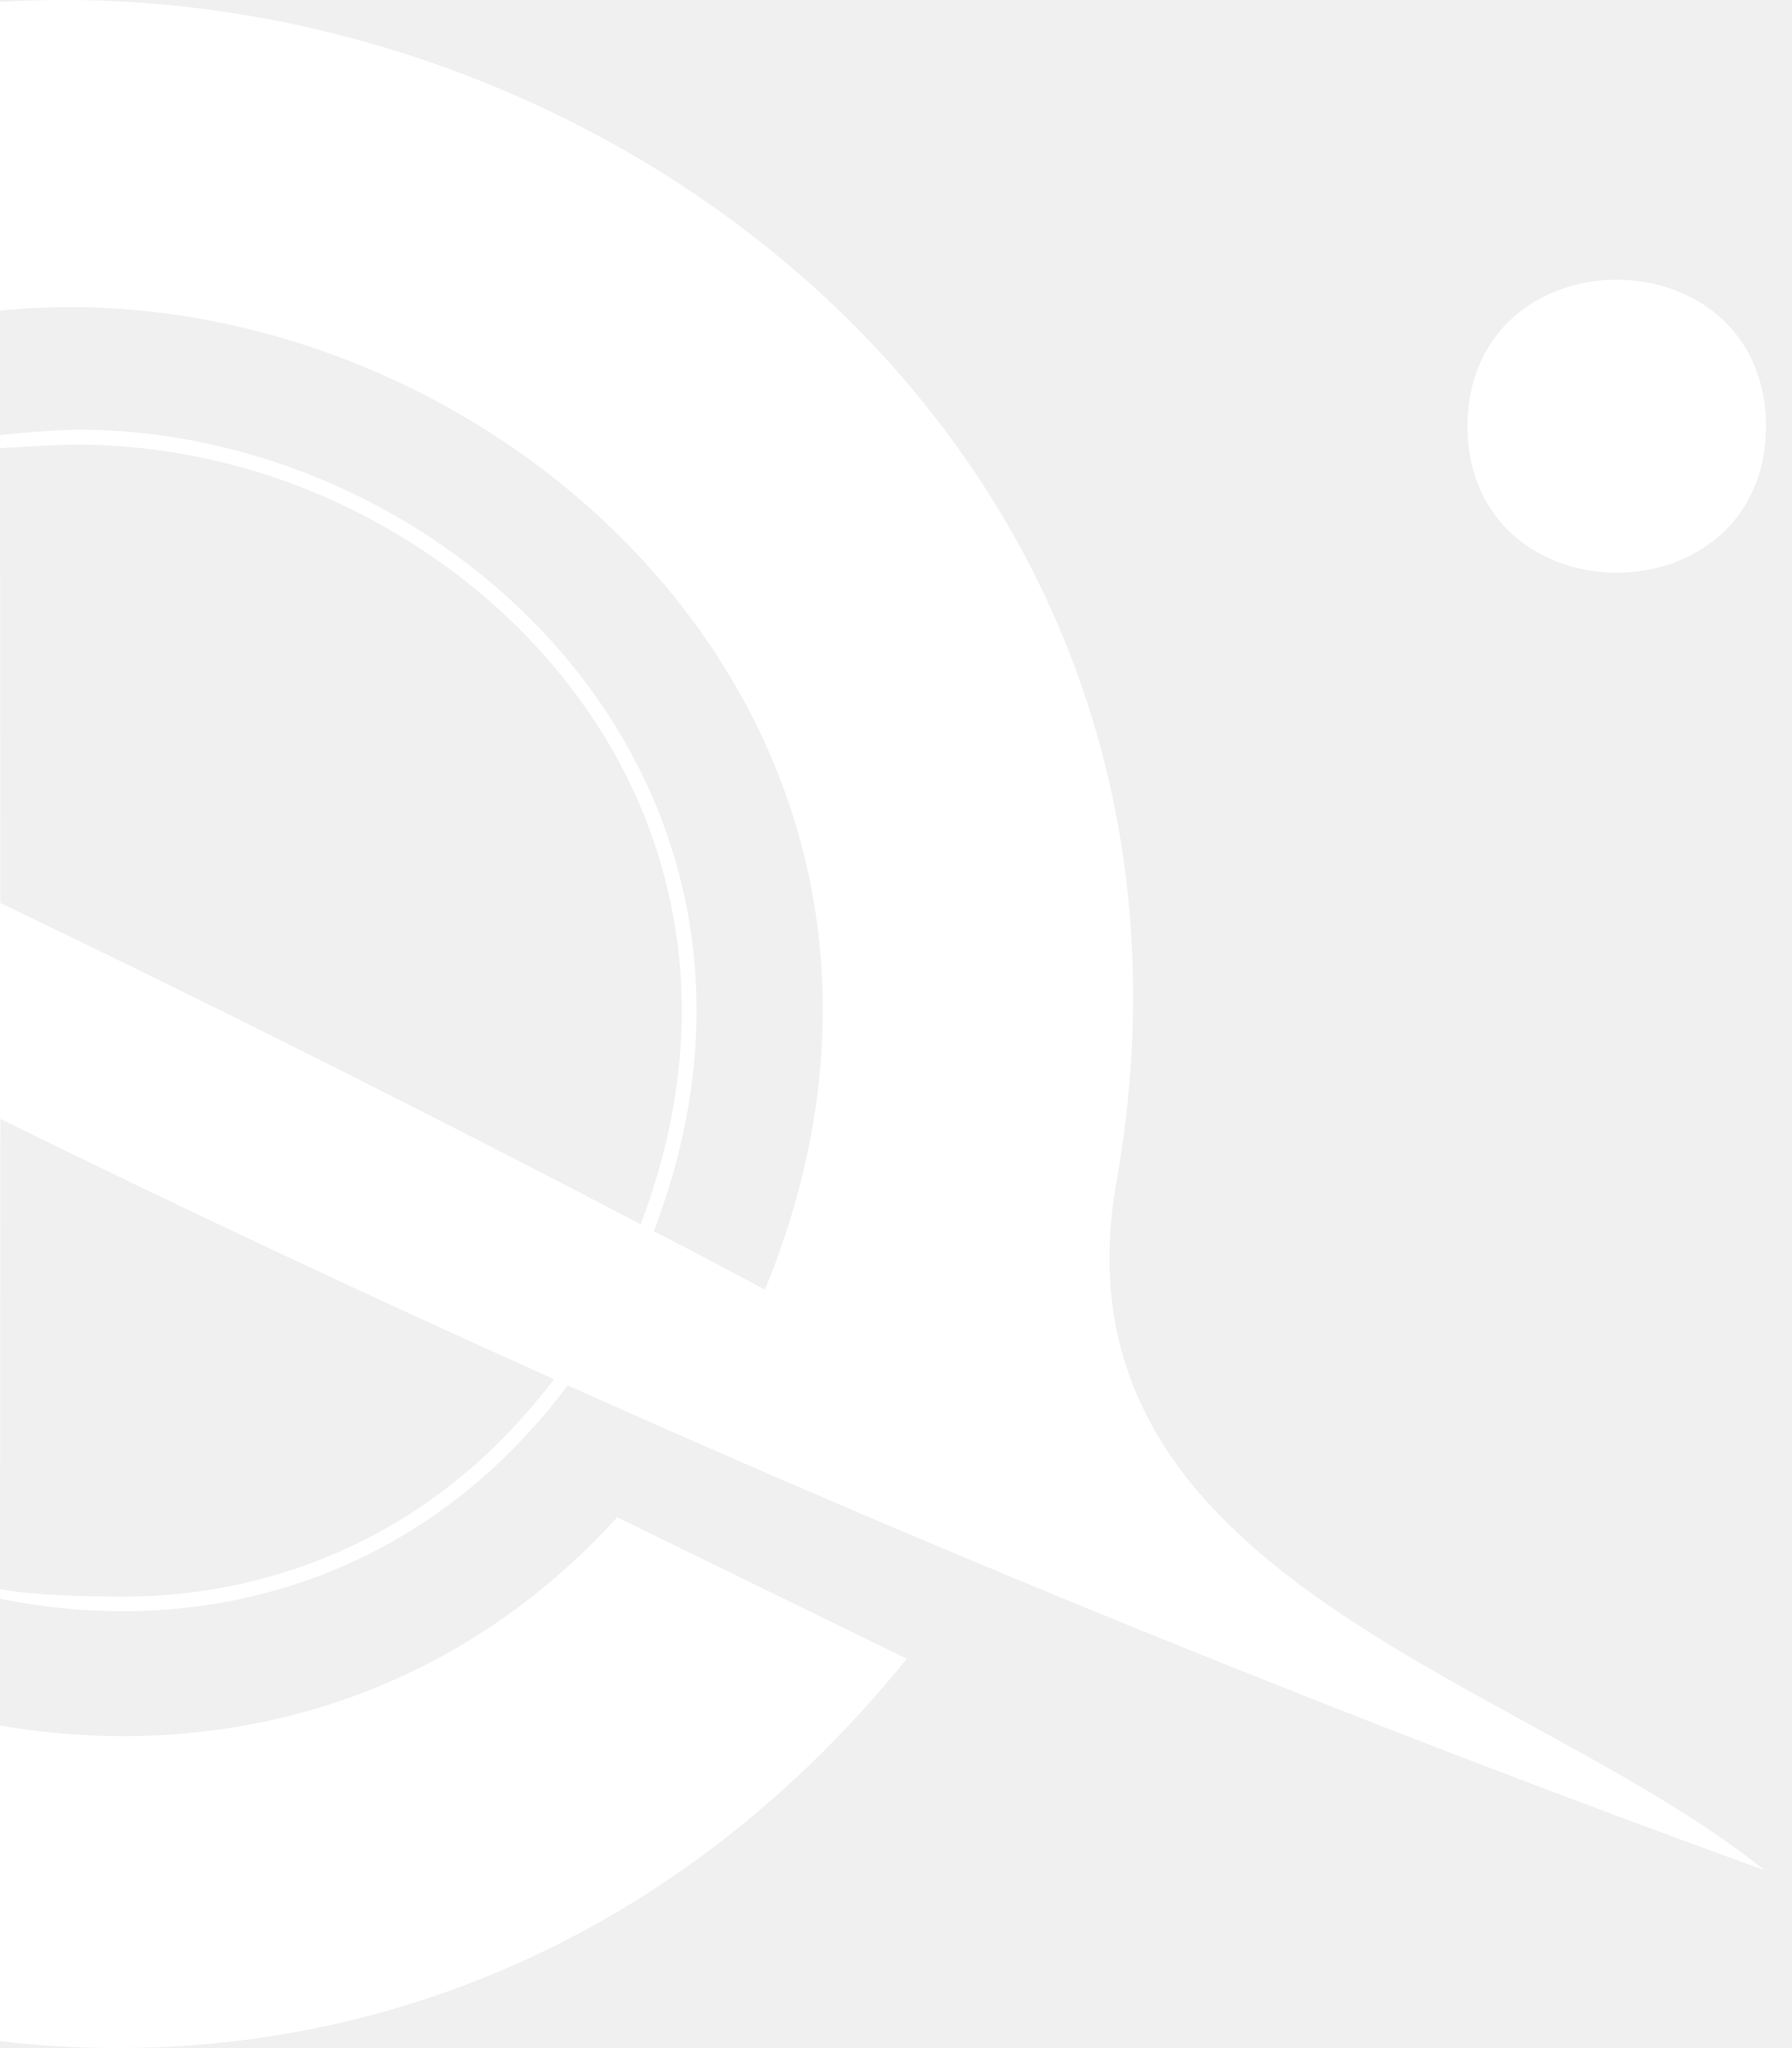
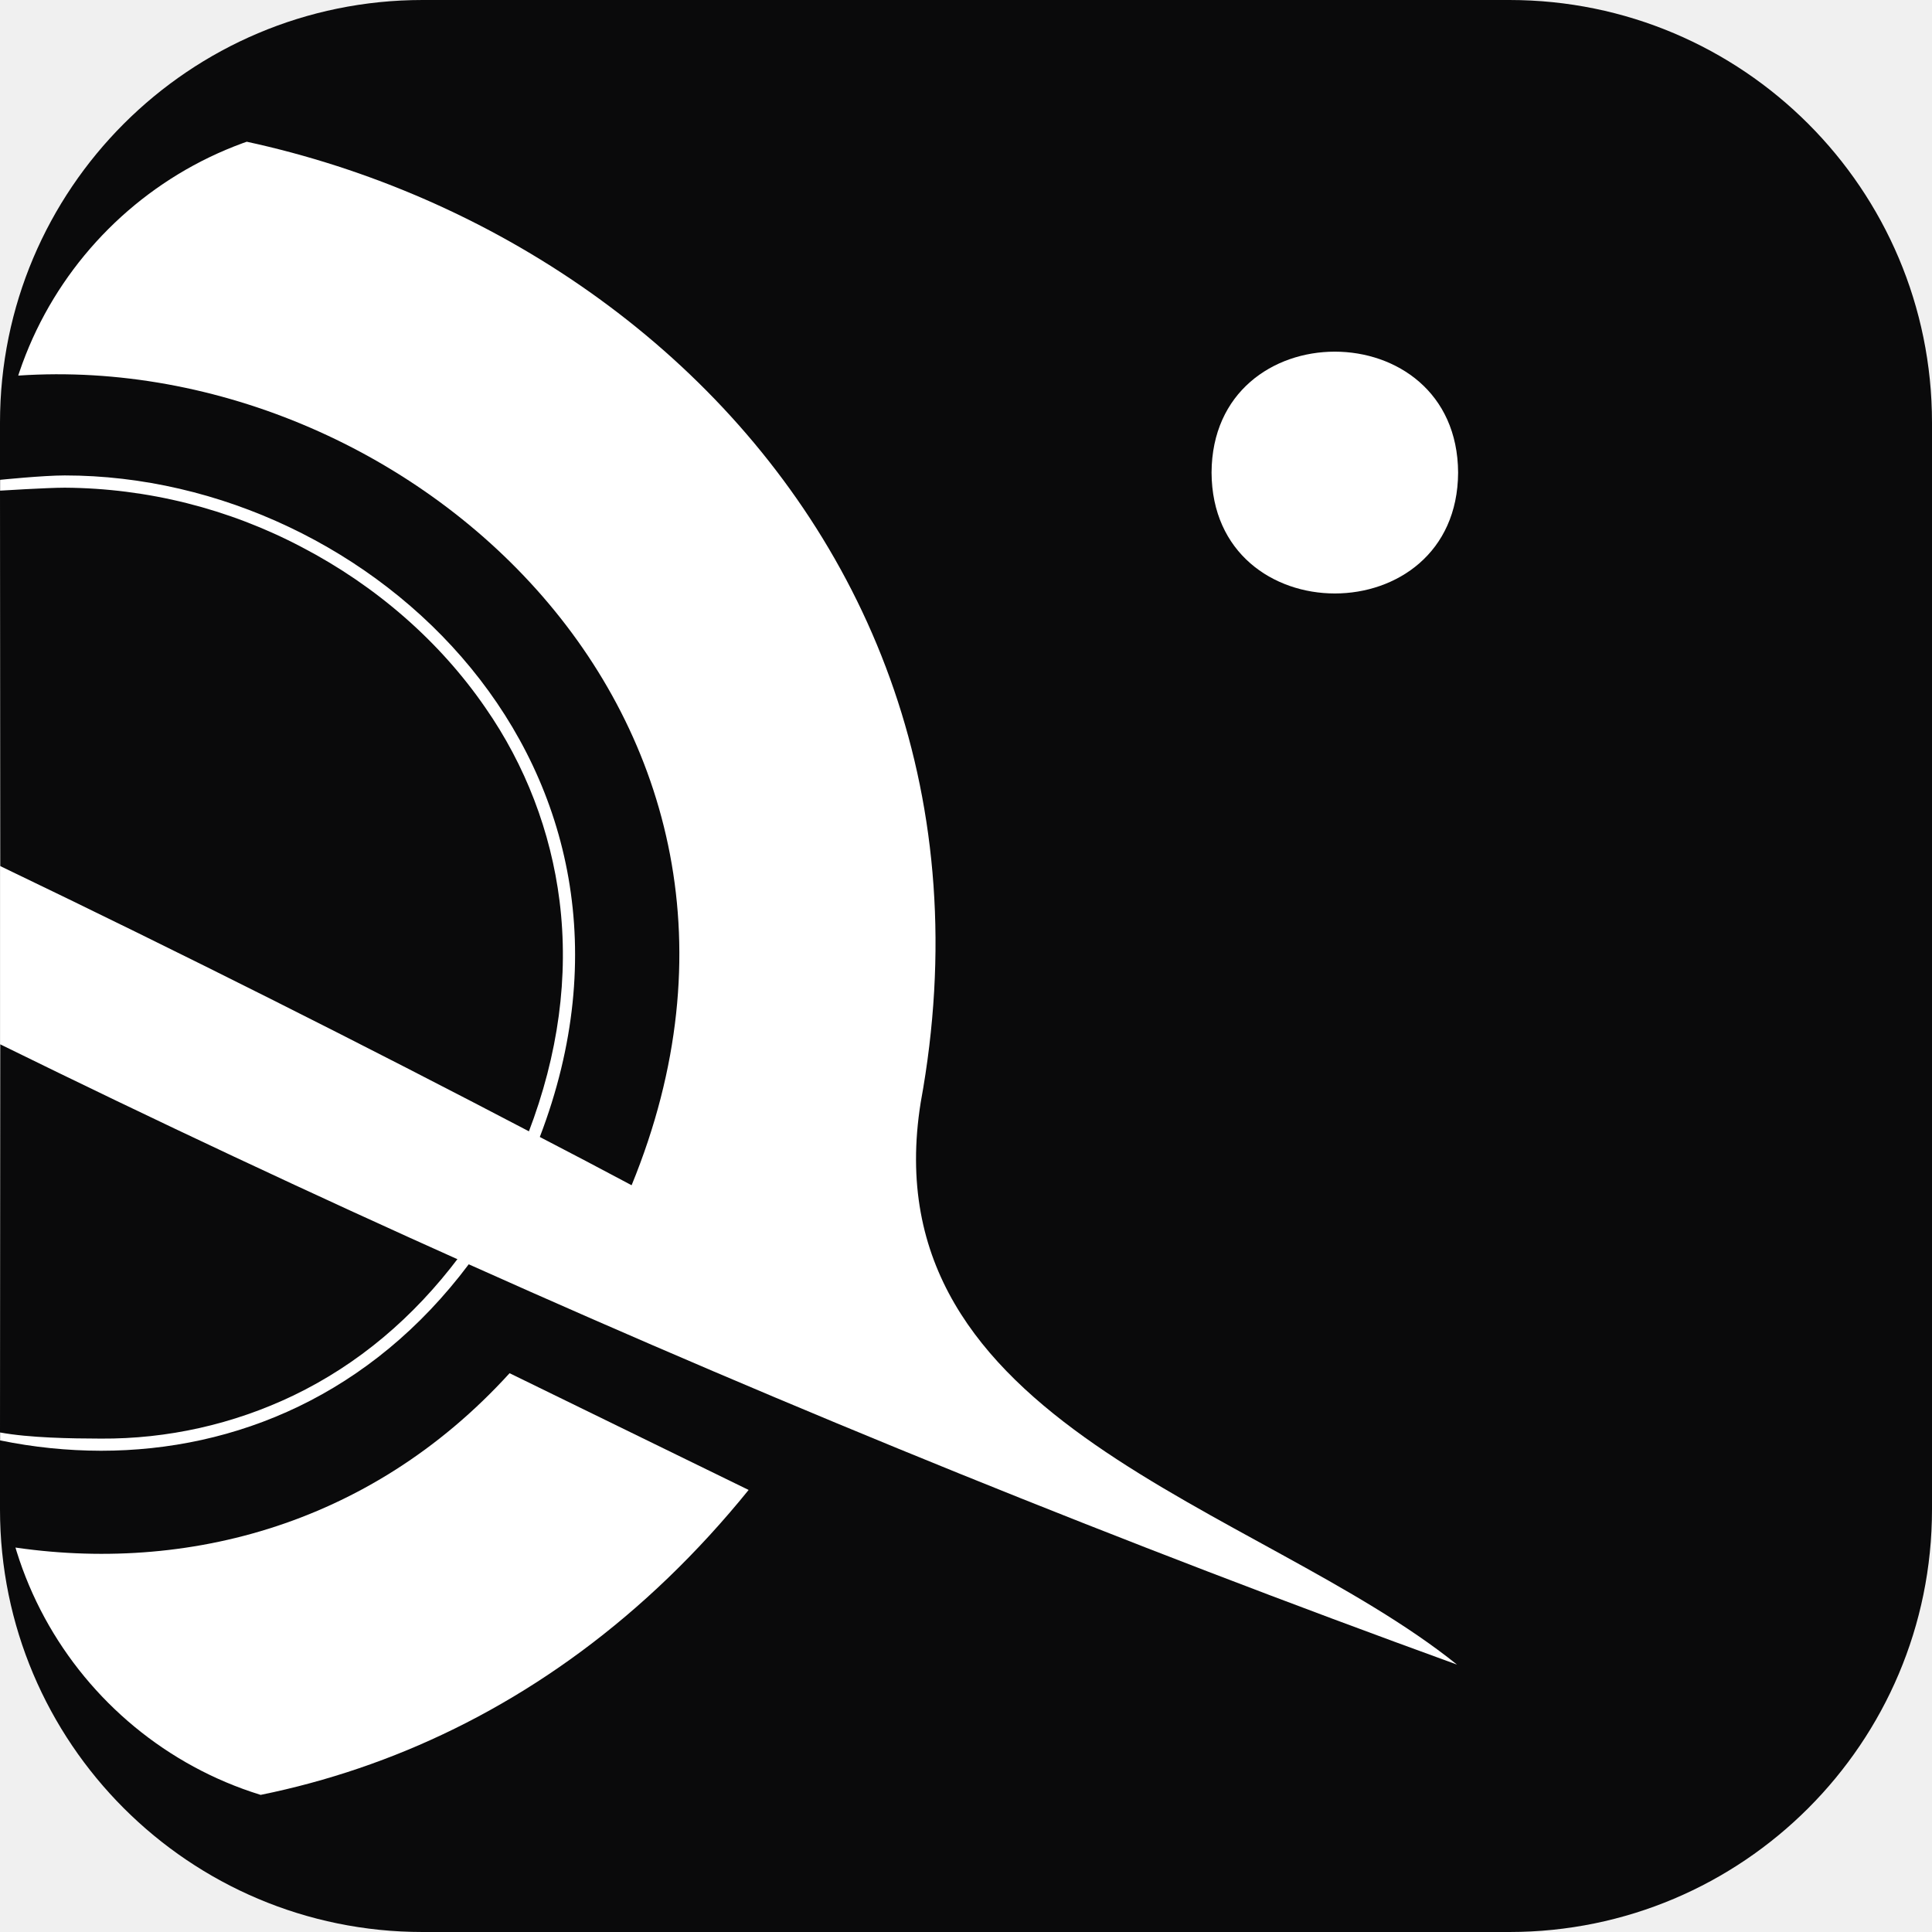
- <svg xmlns="http://www.w3.org/2000/svg" width="28" height="32" viewBox="0 0 28 32" fill="none">
-   <path d="M5.28819e-05 0.03V4.853C7.487 4.103 15.611 11.228 11.956 20.15C11.377 19.841 10.798 19.537 10.219 19.237C6.842 17.468 3.436 15.757 0.001 14.107V17.481C2.935 18.923 5.893 20.312 8.876 21.648C15.021 24.403 21.256 26.928 27.58 29.224C23.818 26.201 16.446 24.687 17.429 18.579C19.524 7.135 9.48 -0.545 5.28819e-05 0.03Z" fill="white" />
-   <path d="M0 26.962V31.894C4.969 32.468 10.26 30.752 14.171 25.918L9.646 23.708C6.977 26.642 3.372 27.539 0 26.962Z" fill="white" />
-   <path d="M1.225 6.946C0.893 6.946 0.002 7.002 0.002 7.002L0.008 15.897L0.002 24.83C0.555 24.932 1.347 24.945 1.91 24.946C3.171 24.954 4.418 24.675 5.556 24.129C6.771 23.544 7.823 22.662 8.69 21.508C9.068 21.005 9.4 20.47 9.684 19.909C9.803 19.654 9.91 19.401 10.002 19.157C10.571 17.672 10.77 16.196 10.592 14.77C10.427 13.455 9.945 12.199 9.188 11.111C8.327 9.859 7.125 8.808 5.712 8.071C4.328 7.342 2.79 6.956 1.226 6.946M1.226 6.714C7.068 6.714 12.89 12.265 10.218 19.237C10.123 19.493 10.013 19.752 9.892 20.011C9.602 20.584 9.261 21.131 8.874 21.645C7.022 24.114 4.466 25.176 1.912 25.176C1.27 25.175 0.63 25.109 0.002 24.98V6.797C0.002 6.797 0.816 6.714 1.226 6.714Z" fill="white" />
-   <path d="M22.934 6.66C22.948 9.711 27.588 9.711 27.601 6.66C27.585 3.608 22.948 3.608 22.934 6.66Z" fill="white" />
+ <svg xmlns="http://www.w3.org/2000/svg" width="32" height="32" viewBox="0 0 32 32" fill="none">
+   <defs>
+     <clipPath id="tile">
+       <rect width="32" height="32" rx="7" />
+     </clipPath>
+   </defs>
+   <rect width="32" height="32" rx="7" fill="#0A0A0B" />
+   <g clip-path="url(#tile)" transform="translate(0 2) scale(0.875)" fill="#FFFFFF">
+     <path d="M5.28819e-05 0.03V4.853C7.487 4.103 15.611 11.228 11.956 20.15C11.377 19.841 10.798 19.537 10.219 19.237C6.842 17.468 3.436 15.757 0.001 14.107V17.481C2.935 18.923 5.893 20.312 8.876 21.648C15.021 24.403 21.256 26.928 27.58 29.224C23.818 26.201 16.446 24.687 17.429 18.579C19.524 7.135 9.48 -0.545 5.28819e-05 0.03Z" fill="#FFFFFF" />
+     <path d="M0 26.962V31.894C4.969 32.468 10.26 30.752 14.171 25.918L9.646 23.708C6.977 26.642 3.372 27.539 0 26.962Z" fill="#FFFFFF" />
+     <path d="M1.225 6.946C0.893 6.946 0.002 7.002 0.002 7.002L0.008 15.897L0.002 24.83C0.555 24.932 1.347 24.945 1.91 24.946C3.171 24.954 4.418 24.675 5.556 24.129C6.771 23.544 7.823 22.662 8.69 21.508C9.068 21.005 9.4 20.47 9.684 19.909C9.803 19.654 9.91 19.401 10.002 19.157C10.571 17.672 10.77 16.196 10.592 14.77C10.427 13.455 9.945 12.199 9.188 11.111C8.327 9.859 7.125 8.808 5.712 8.071C4.328 7.342 2.79 6.956 1.226 6.946M1.226 6.714C7.068 6.714 12.89 12.265 10.218 19.237C10.123 19.493 10.013 19.752 9.892 20.011C9.602 20.584 9.261 21.131 8.874 21.645C7.022 24.114 4.466 25.176 1.912 25.176C1.27 25.175 0.63 25.109 0.002 24.98V6.797C0.002 6.797 0.816 6.714 1.226 6.714Z" fill="#FFFFFF" />
+     <path d="M22.934 6.66C22.948 9.711 27.588 9.711 27.601 6.66C27.585 3.608 22.948 3.608 22.934 6.66Z" fill="#FFFFFF" />
+   </g>
</svg>
